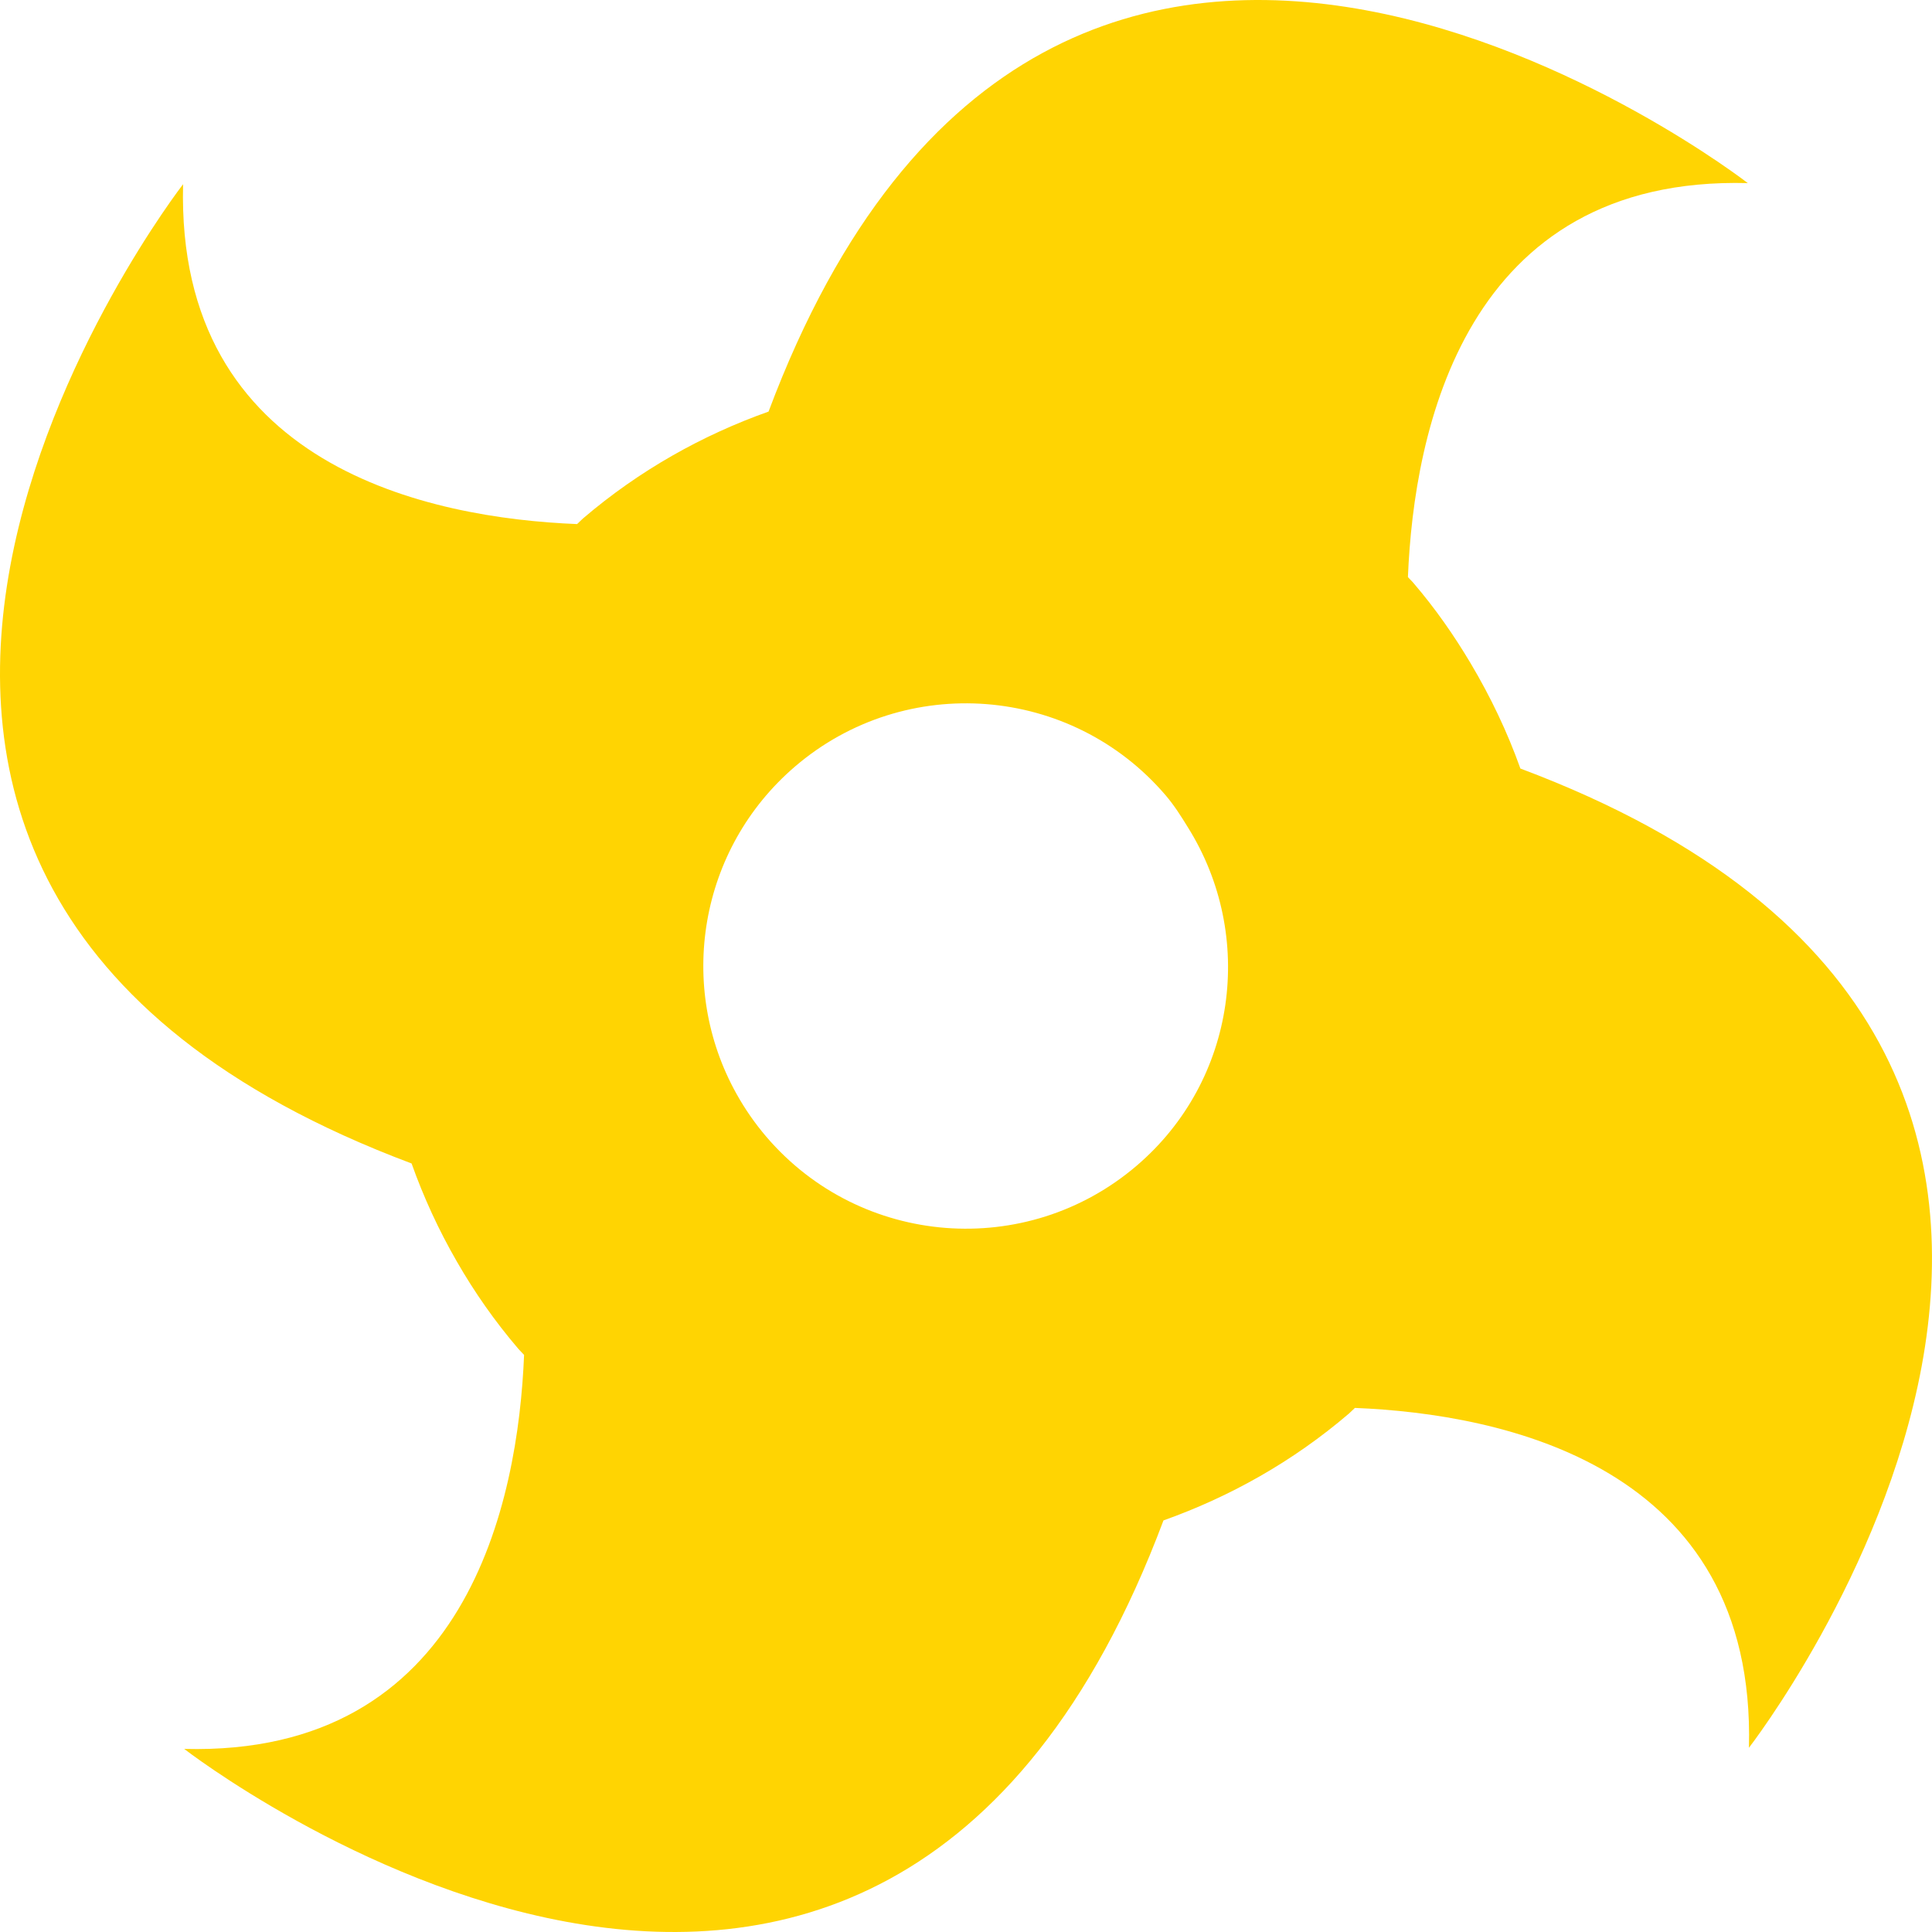
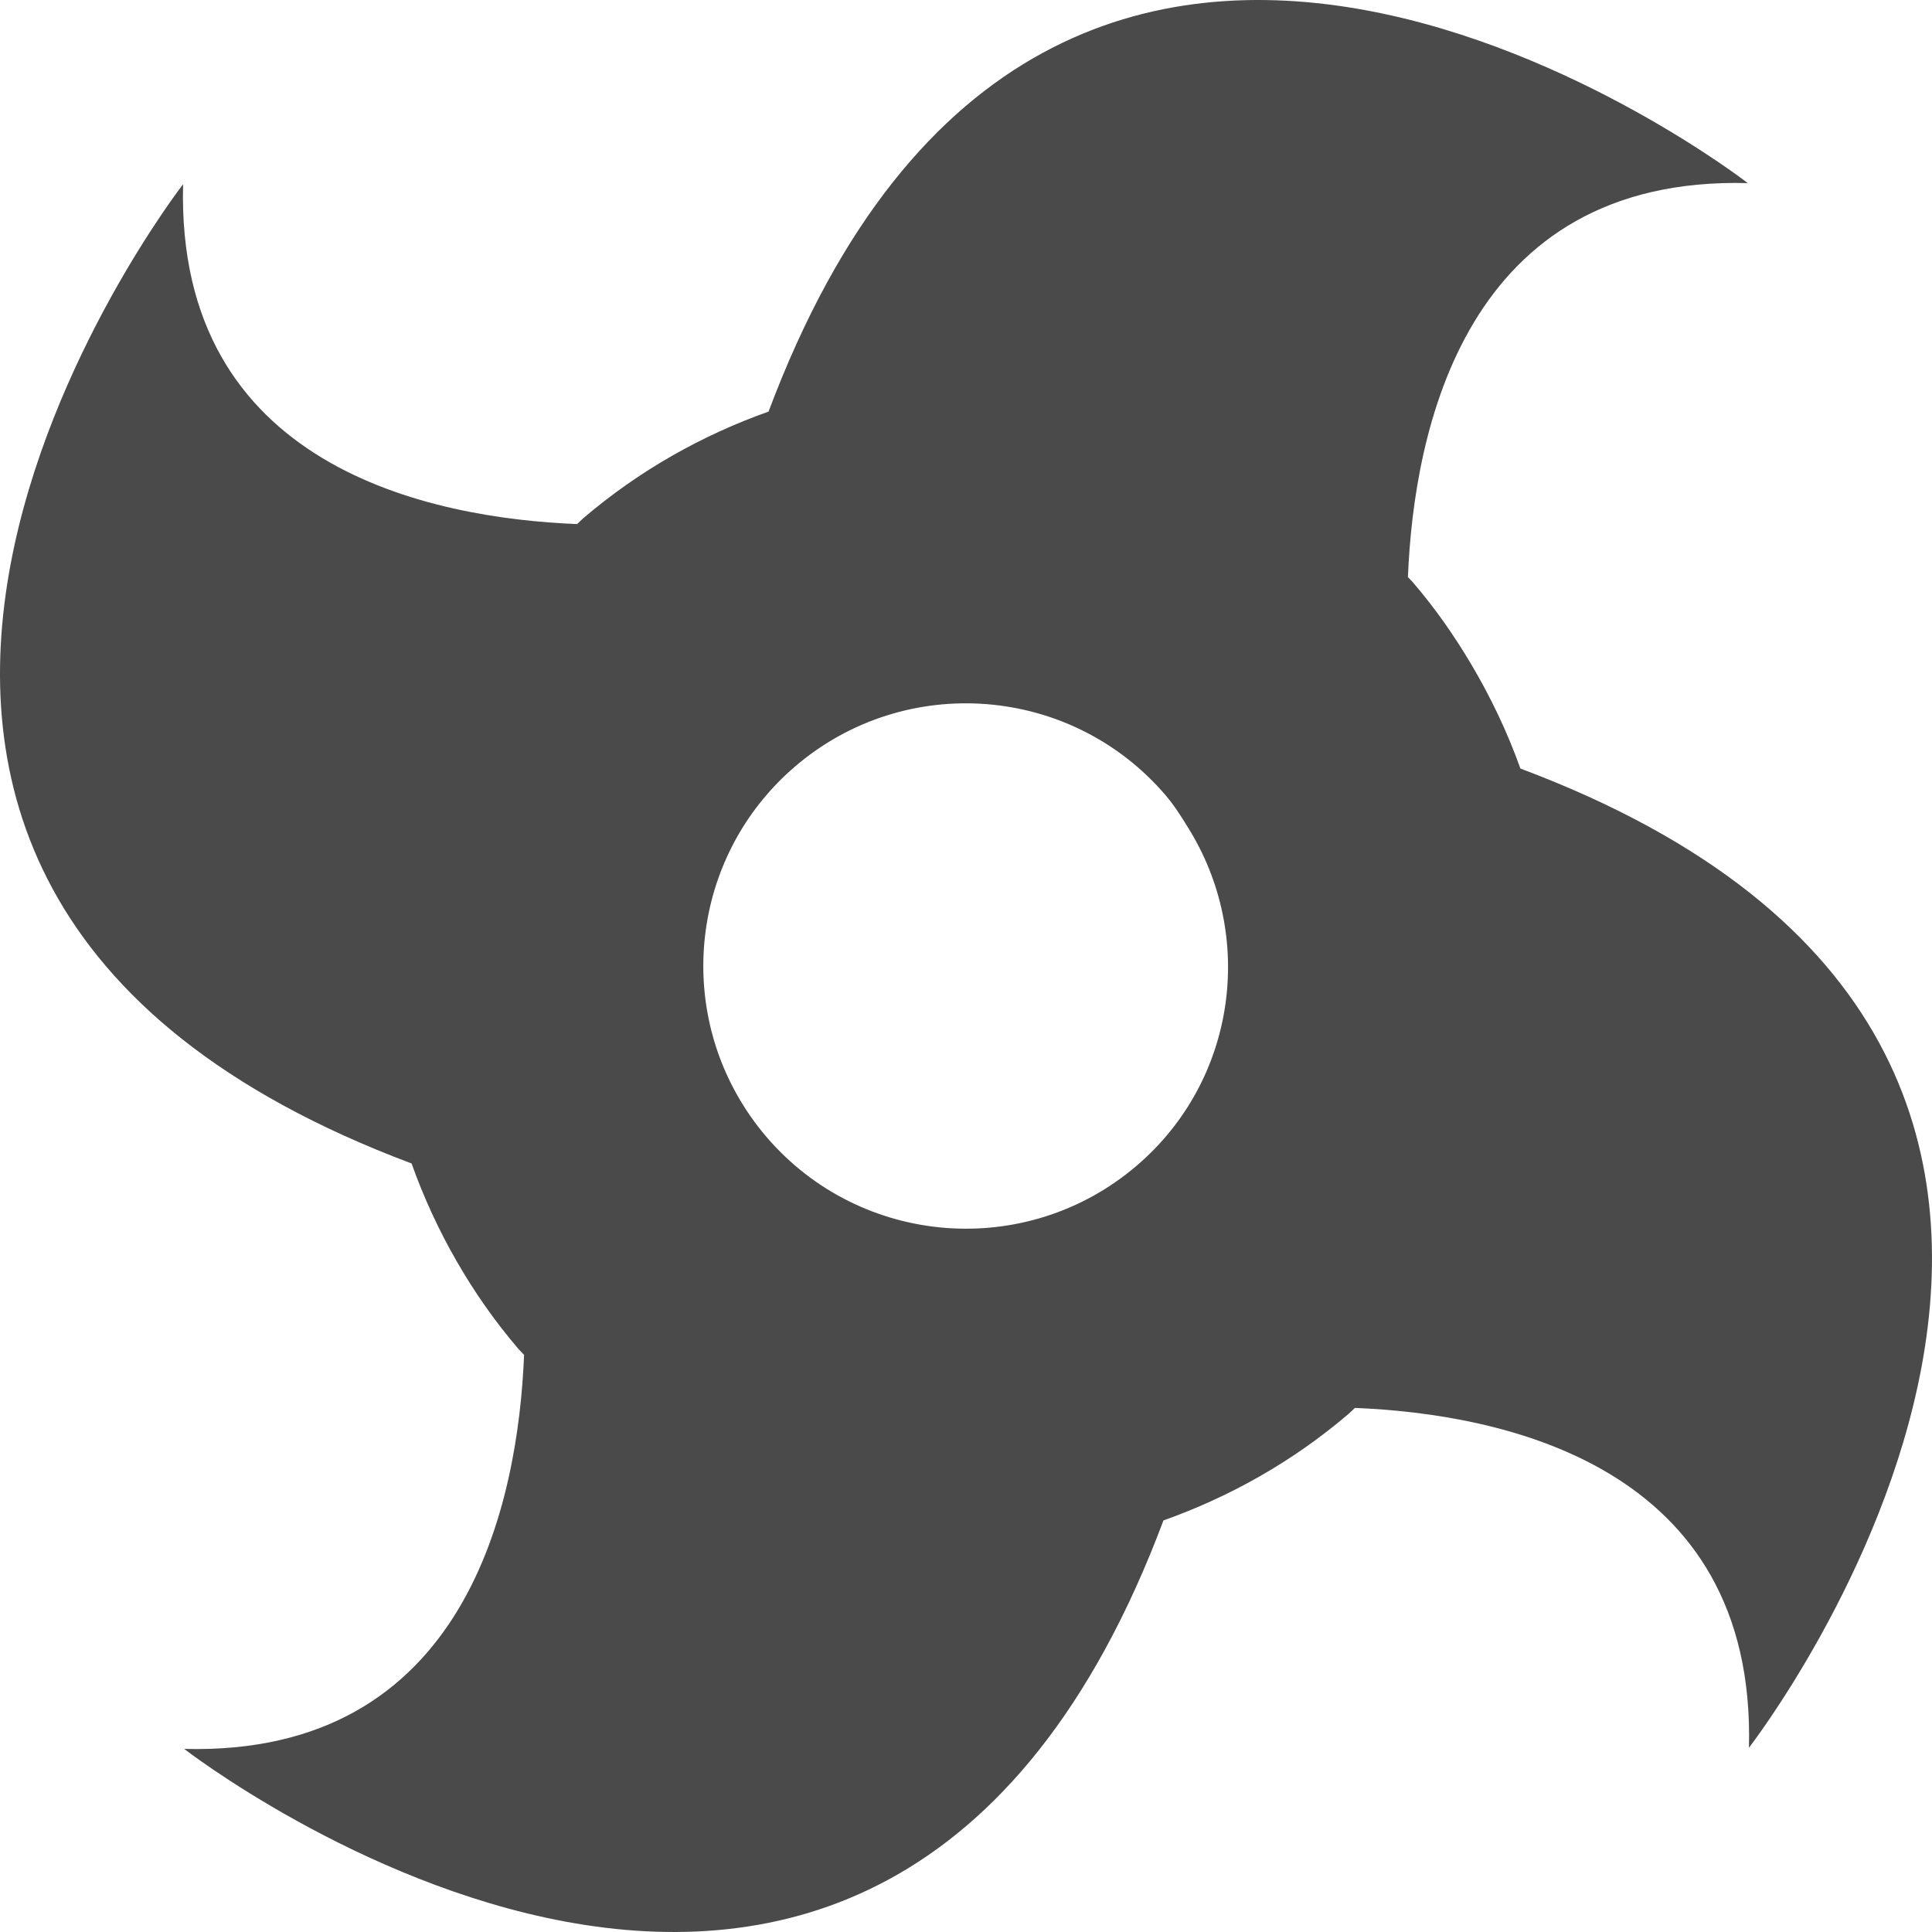
<svg xmlns="http://www.w3.org/2000/svg" width="61px" height="61px" viewBox="0 0 61 61" version="1.1">
  <defs />
  <g id="Page-1" stroke="none" stroke-width="1" fill="none" fill-rule="evenodd">
-     <g id="New-landing-page-Copy-5" transform="translate(-267, -1795)" fill="#FFD402">
-       <path d="M302.892,1831.802 C299.411,1834.781 294.175,1834.372 291.197,1830.893 C290.832,1830.465 290.517,1830.01 290.253,1829.535 C288.367,1826.156 289.055,1821.81 292.107,1819.197 C295.588,1816.22 300.825,1816.629 303.802,1820.109 C304.075,1820.429 304.291,1820.772 304.505,1821.12 C306.649,1824.542 306.052,1829.099 302.892,1831.802 M315.004,1819.265 C314.596,1818.12 314.067,1817.008 313.431,1815.939 C312.908,1815.061 312.318,1814.213 311.63,1813.41 C311.576,1813.344 311.51,1813.287 311.453,1813.221 C311.641,1808.6 313.243,1800.547 322.184,1800.781 C322.184,1800.781 300.328,1783.823 291.266,1807.995 C289.182,1808.736 287.191,1809.845 285.408,1811.369 C285.343,1811.425 285.286,1811.489 285.221,1811.547 C280.599,1811.361 272.547,1809.756 272.781,1800.816 C272.781,1800.816 255.823,1822.671 279.995,1831.735 C280.374,1832.799 280.85,1833.837 281.426,1834.834 C281.977,1835.794 282.622,1836.718 283.369,1837.591 C283.425,1837.657 283.488,1837.712 283.547,1837.779 C283.36,1842.401 281.757,1850.452 272.816,1850.219 C272.816,1850.219 294.671,1867.177 303.735,1843.005 C305.819,1842.264 307.81,1841.155 309.591,1839.631 C309.657,1839.574 309.713,1839.511 309.779,1839.453 C314.401,1839.64 322.453,1841.243 322.22,1850.183 C322.22,1850.183 339.176,1828.329 315.004,1819.265" id="Fill-1" />
+     <g id="New-landing-page-Copy-5" transform="translate(-267, -1758)" fill="#4A4A4A">
+       <g id="Group-3" transform="translate(262, 1630)">
+         <path d="M40.892,164.802 C37.411,167.781 32.175,167.372 29.197,163.893 C28.832,163.465 28.517,163.01 28.253,162.535 C26.367,159.156 27.055,154.81 30.107,152.197 C33.588,149.22 38.825,149.629 41.802,153.109 C42.075,153.429 42.291,153.772 42.505,154.12 C44.649,157.542 44.052,162.099 40.892,164.802 M53.004,152.265 C52.596,151.12 52.067,150.008 51.431,148.939 C50.908,148.061 50.318,147.213 49.63,146.41 C49.576,146.344 49.51,146.287 49.453,146.221 C49.641,141.6 51.243,133.547 60.184,133.781 C60.184,133.781 38.328,116.823 29.266,140.995 C27.182,141.736 25.191,142.845 23.408,144.369 C23.343,144.425 23.286,144.489 23.221,144.547 C18.599,144.361 10.547,142.756 10.781,133.816 C10.781,133.816 -6.177,155.671 17.995,164.735 C18.374,165.799 18.85,166.837 19.426,167.834 C19.977,168.794 20.622,169.718 21.369,170.591 C21.425,170.657 21.488,170.712 21.547,170.779 C21.36,175.401 19.757,183.452 10.816,183.219 C10.816,183.219 32.671,200.177 41.735,176.005 C43.819,175.264 45.81,174.155 47.591,172.631 C47.657,172.574 47.713,172.511 47.779,172.453 C52.401,172.64 60.453,174.243 60.22,183.183 C60.22,183.183 77.176,161.329 53.004,152.265" id="Fill-1" />
+       </g>
    </g>
  </g>
</svg>
